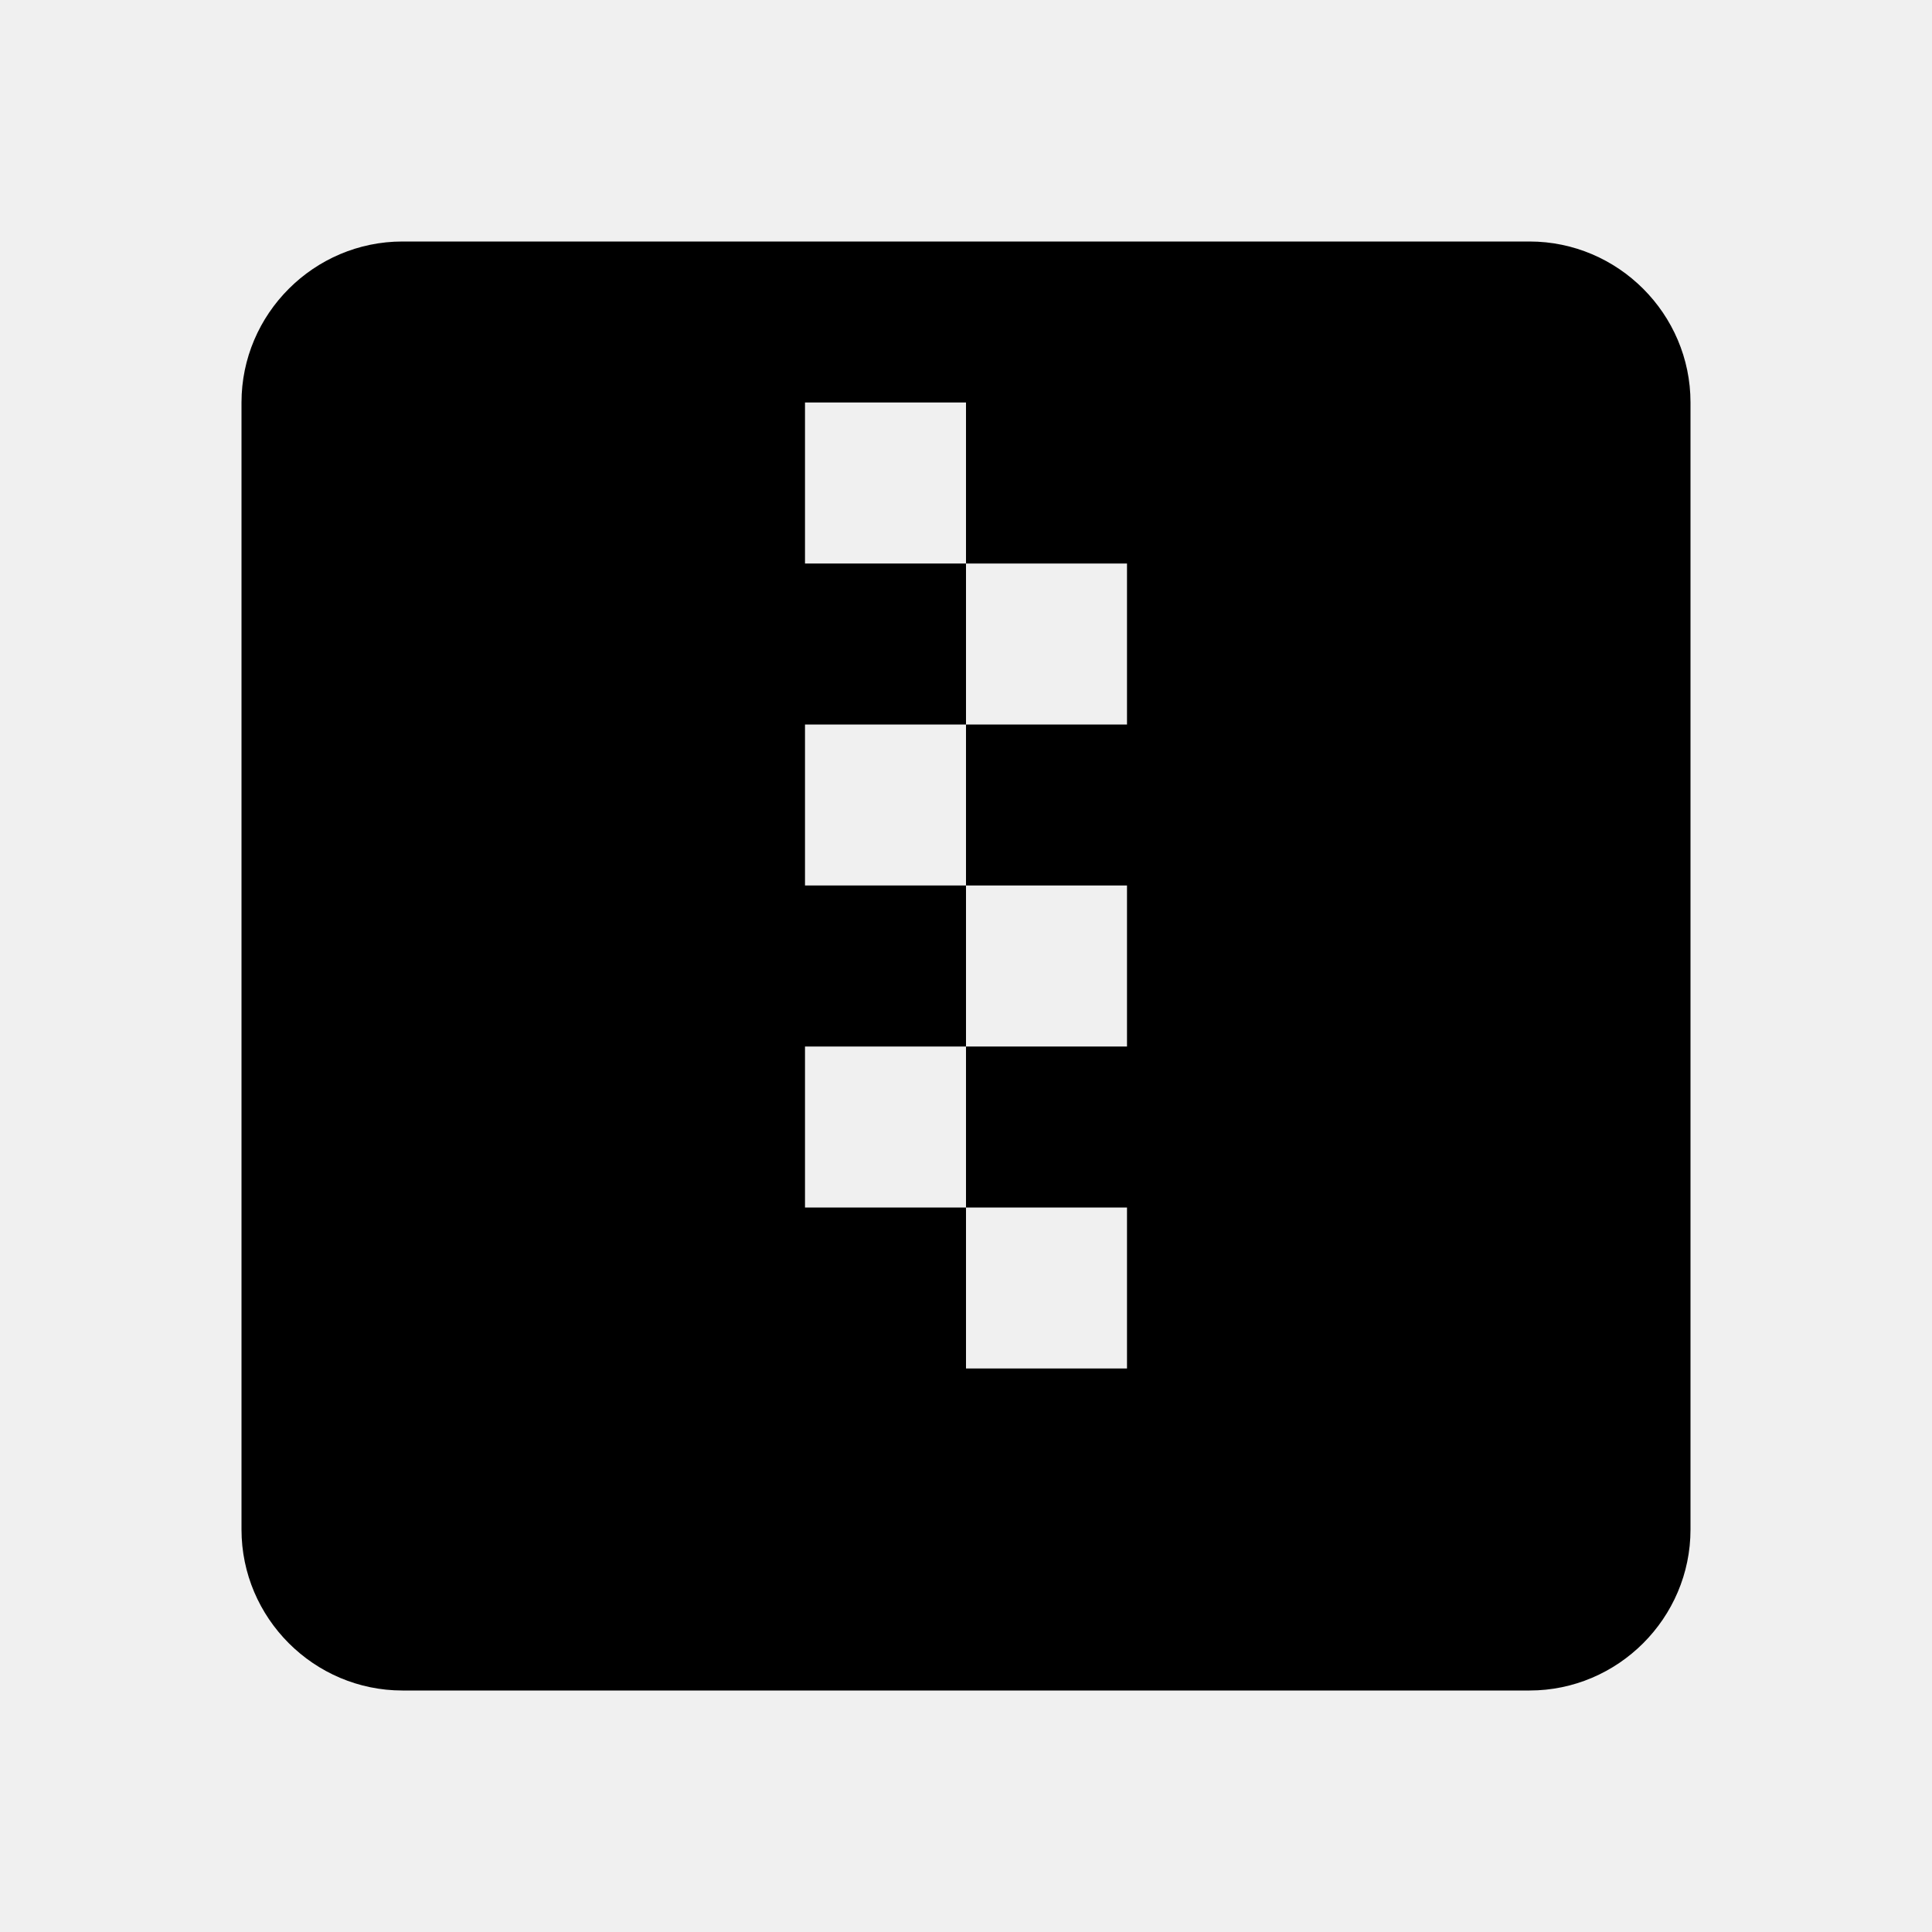
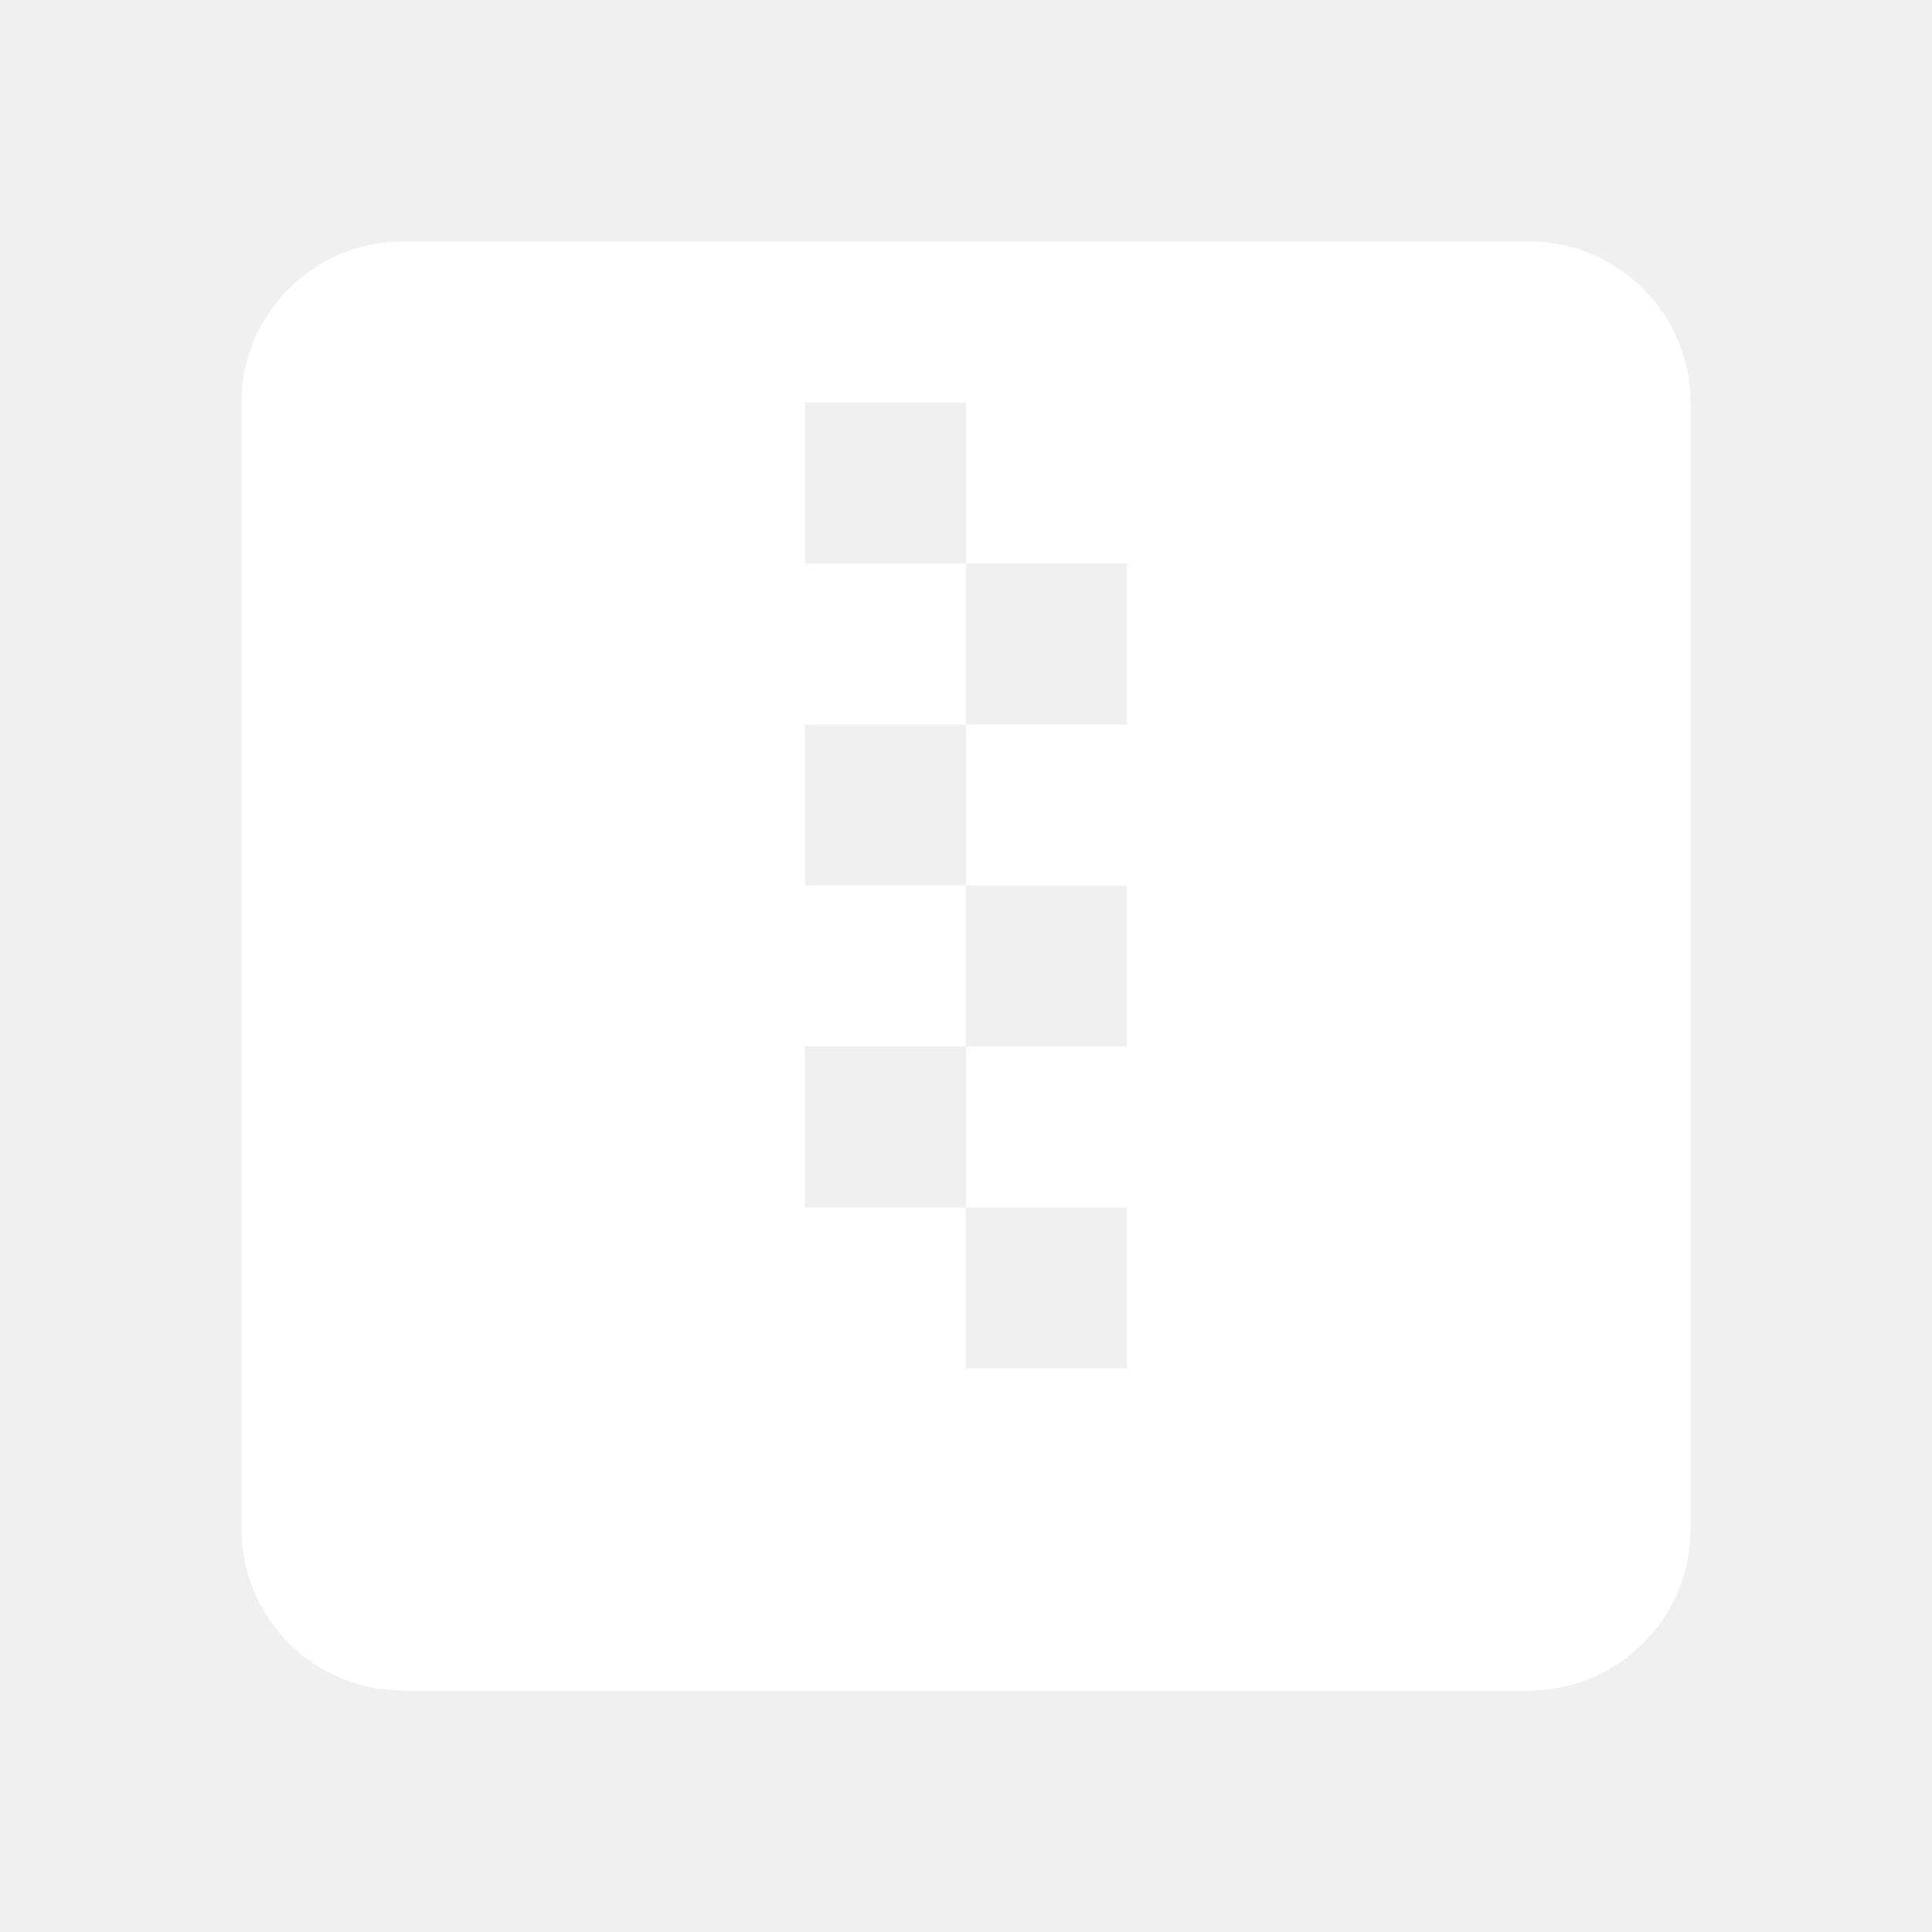
- <svg xmlns="http://www.w3.org/2000/svg" width="16" height="16" viewBox="0 0 24 24" fill="currentColor">
+ <svg xmlns="http://www.w3.org/2000/svg" width="16" height="16" viewBox="0 0 24 24" fill="#ffffff">
  <path d="M19 3H5c-1.1 0,-2 0.9,-2 2v14c0 1.1 0.9 2 2 2h14c1.1 0 2,-0.9 2,-2V5c0,-1.1,-0.9,-2,-2,-2zm-5 6h-2v2h2v2h-2v-2h-2V9h2V7h-2V5h2v2h2v2zm0 8h-2v-2h-2v-2h2v2h2v2z" />
</svg>
